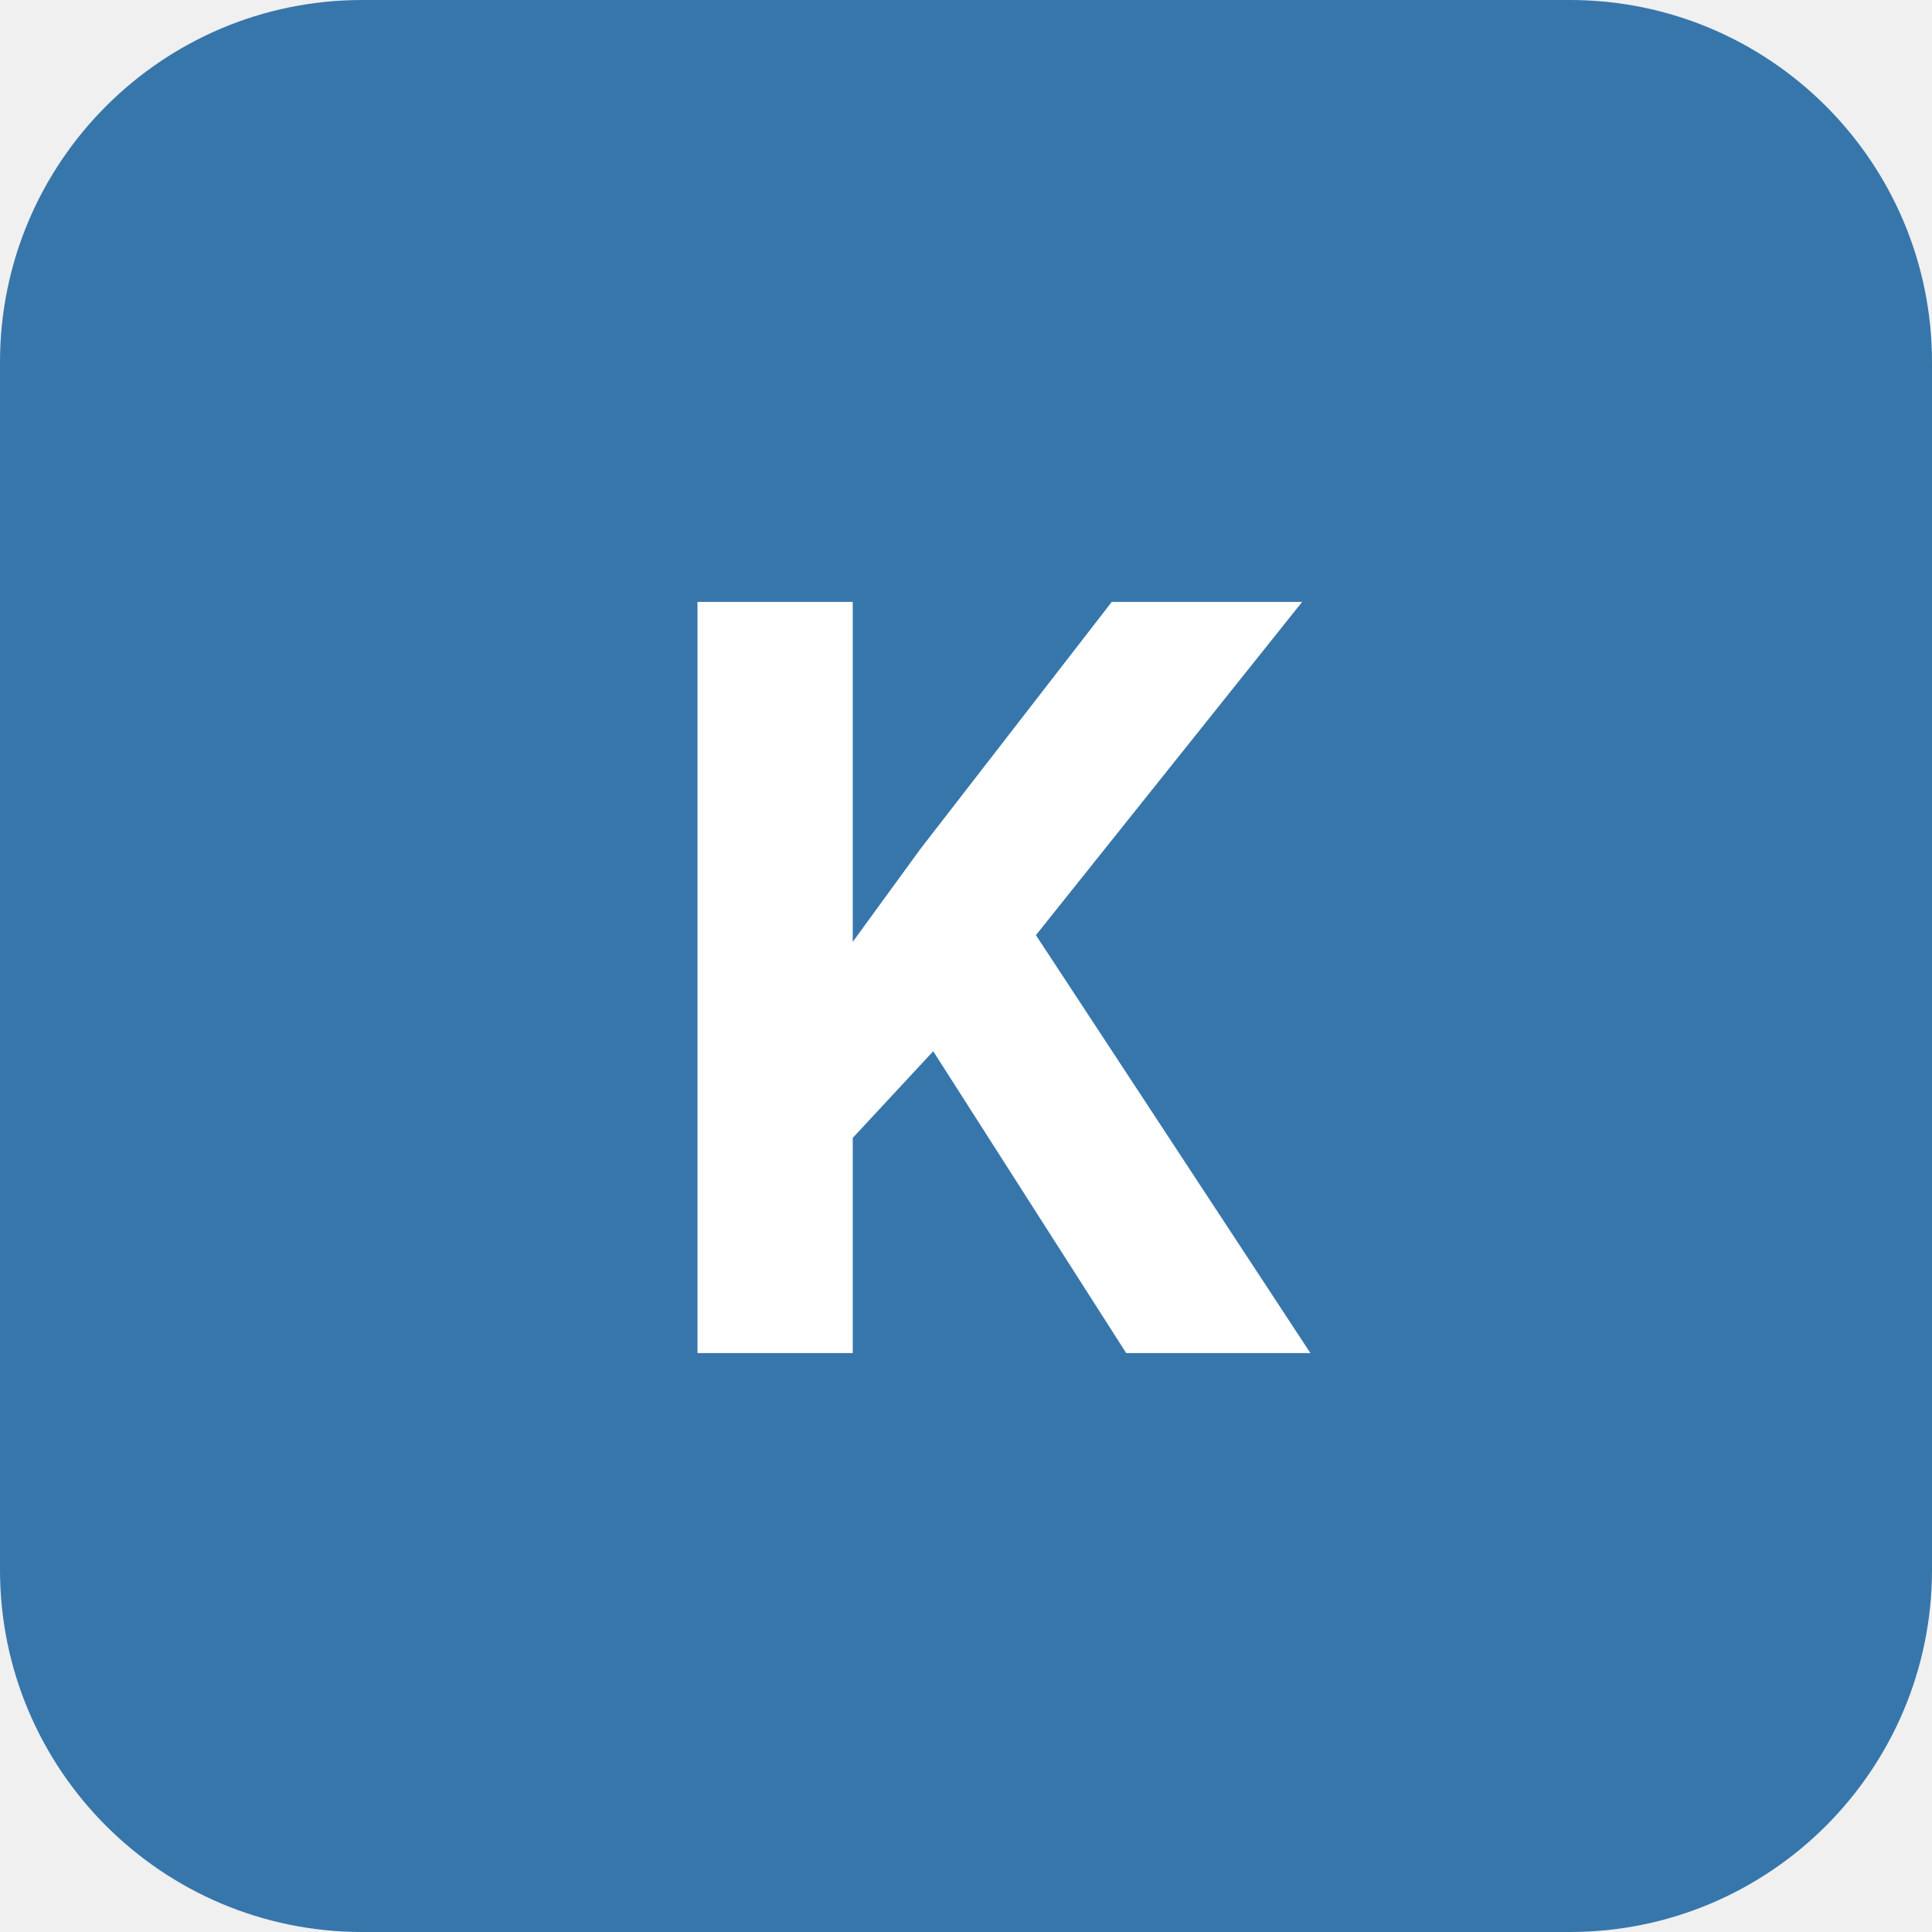
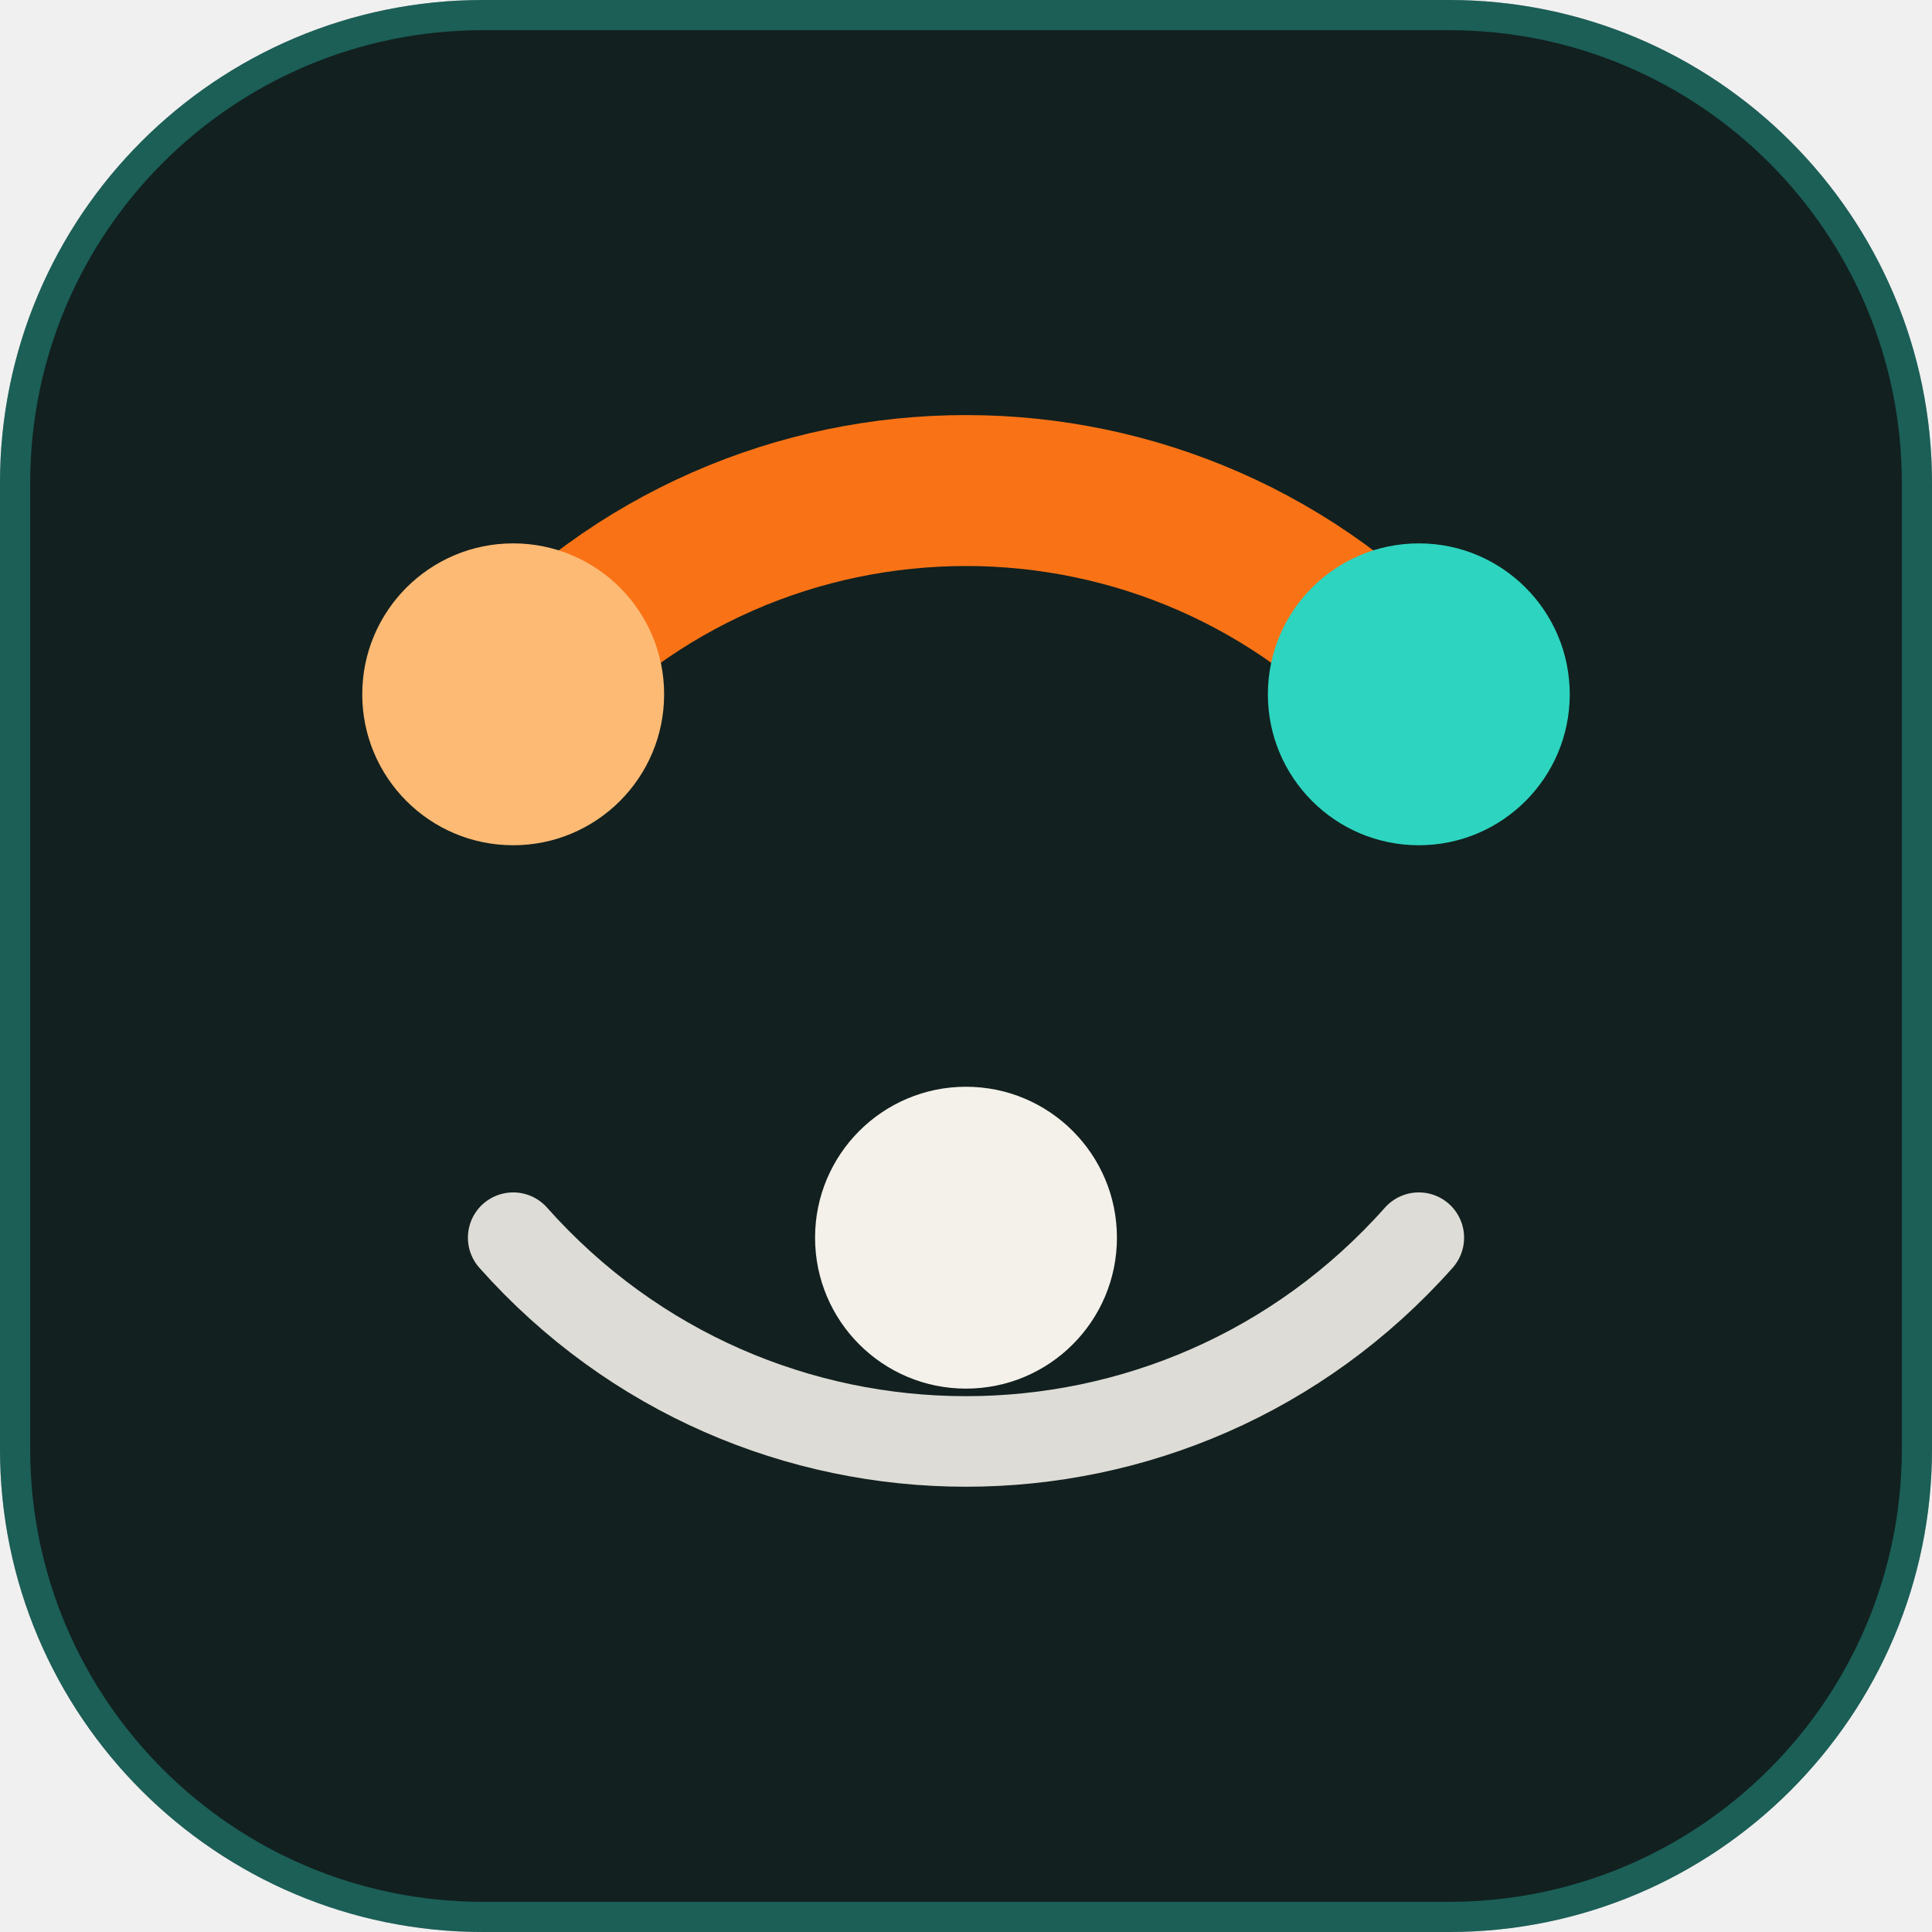
- <svg xmlns="http://www.w3.org/2000/svg" viewBox="0 0 512 512" width="512" height="512" role="img" aria-label="kernos logo">
-   <rect width="512" height="512" rx="96" fill="#3776AB" />
-   <text x="50%" y="55%" text-anchor="middle" dominant-baseline="middle" font-family="ui-sans-serif, system-ui, -apple-system, Segoe UI, Roboto, Helvetica, Arial, sans-serif" font-size="280" font-weight="700" fill="#FFFFFF">K</text>
+ <svg xmlns="http://www.w3.org/2000/svg" viewBox="0 0 512 512" width="512" height="512" role="img" aria-labelledby="title">
+   <rect width="512" height="512" rx="128" fill="#12201f" />
+   <rect x="4" y="4" width="504" height="504" rx="124" fill="none" stroke="#2dd4bf" stroke-opacity=".35" stroke-width="8" />
+   <path d="M136 184 C200 112 312 112 376 184" fill="none" stroke="#f97316" stroke-width="40" stroke-linecap="round" />
+   <path d="M136 328 C200 400 312 400 376 328" fill="none" stroke="#f4f1ea" stroke-opacity=".9" stroke-width="24" stroke-linecap="round" />
+   <circle cx="136" cy="184" r="40" fill="#fdba74" />
+   <circle cx="376" cy="184" r="40" fill="#2dd4bf" />
+   <circle cx="256" cy="328" r="40" fill="#f4f1ea" />
</svg>
